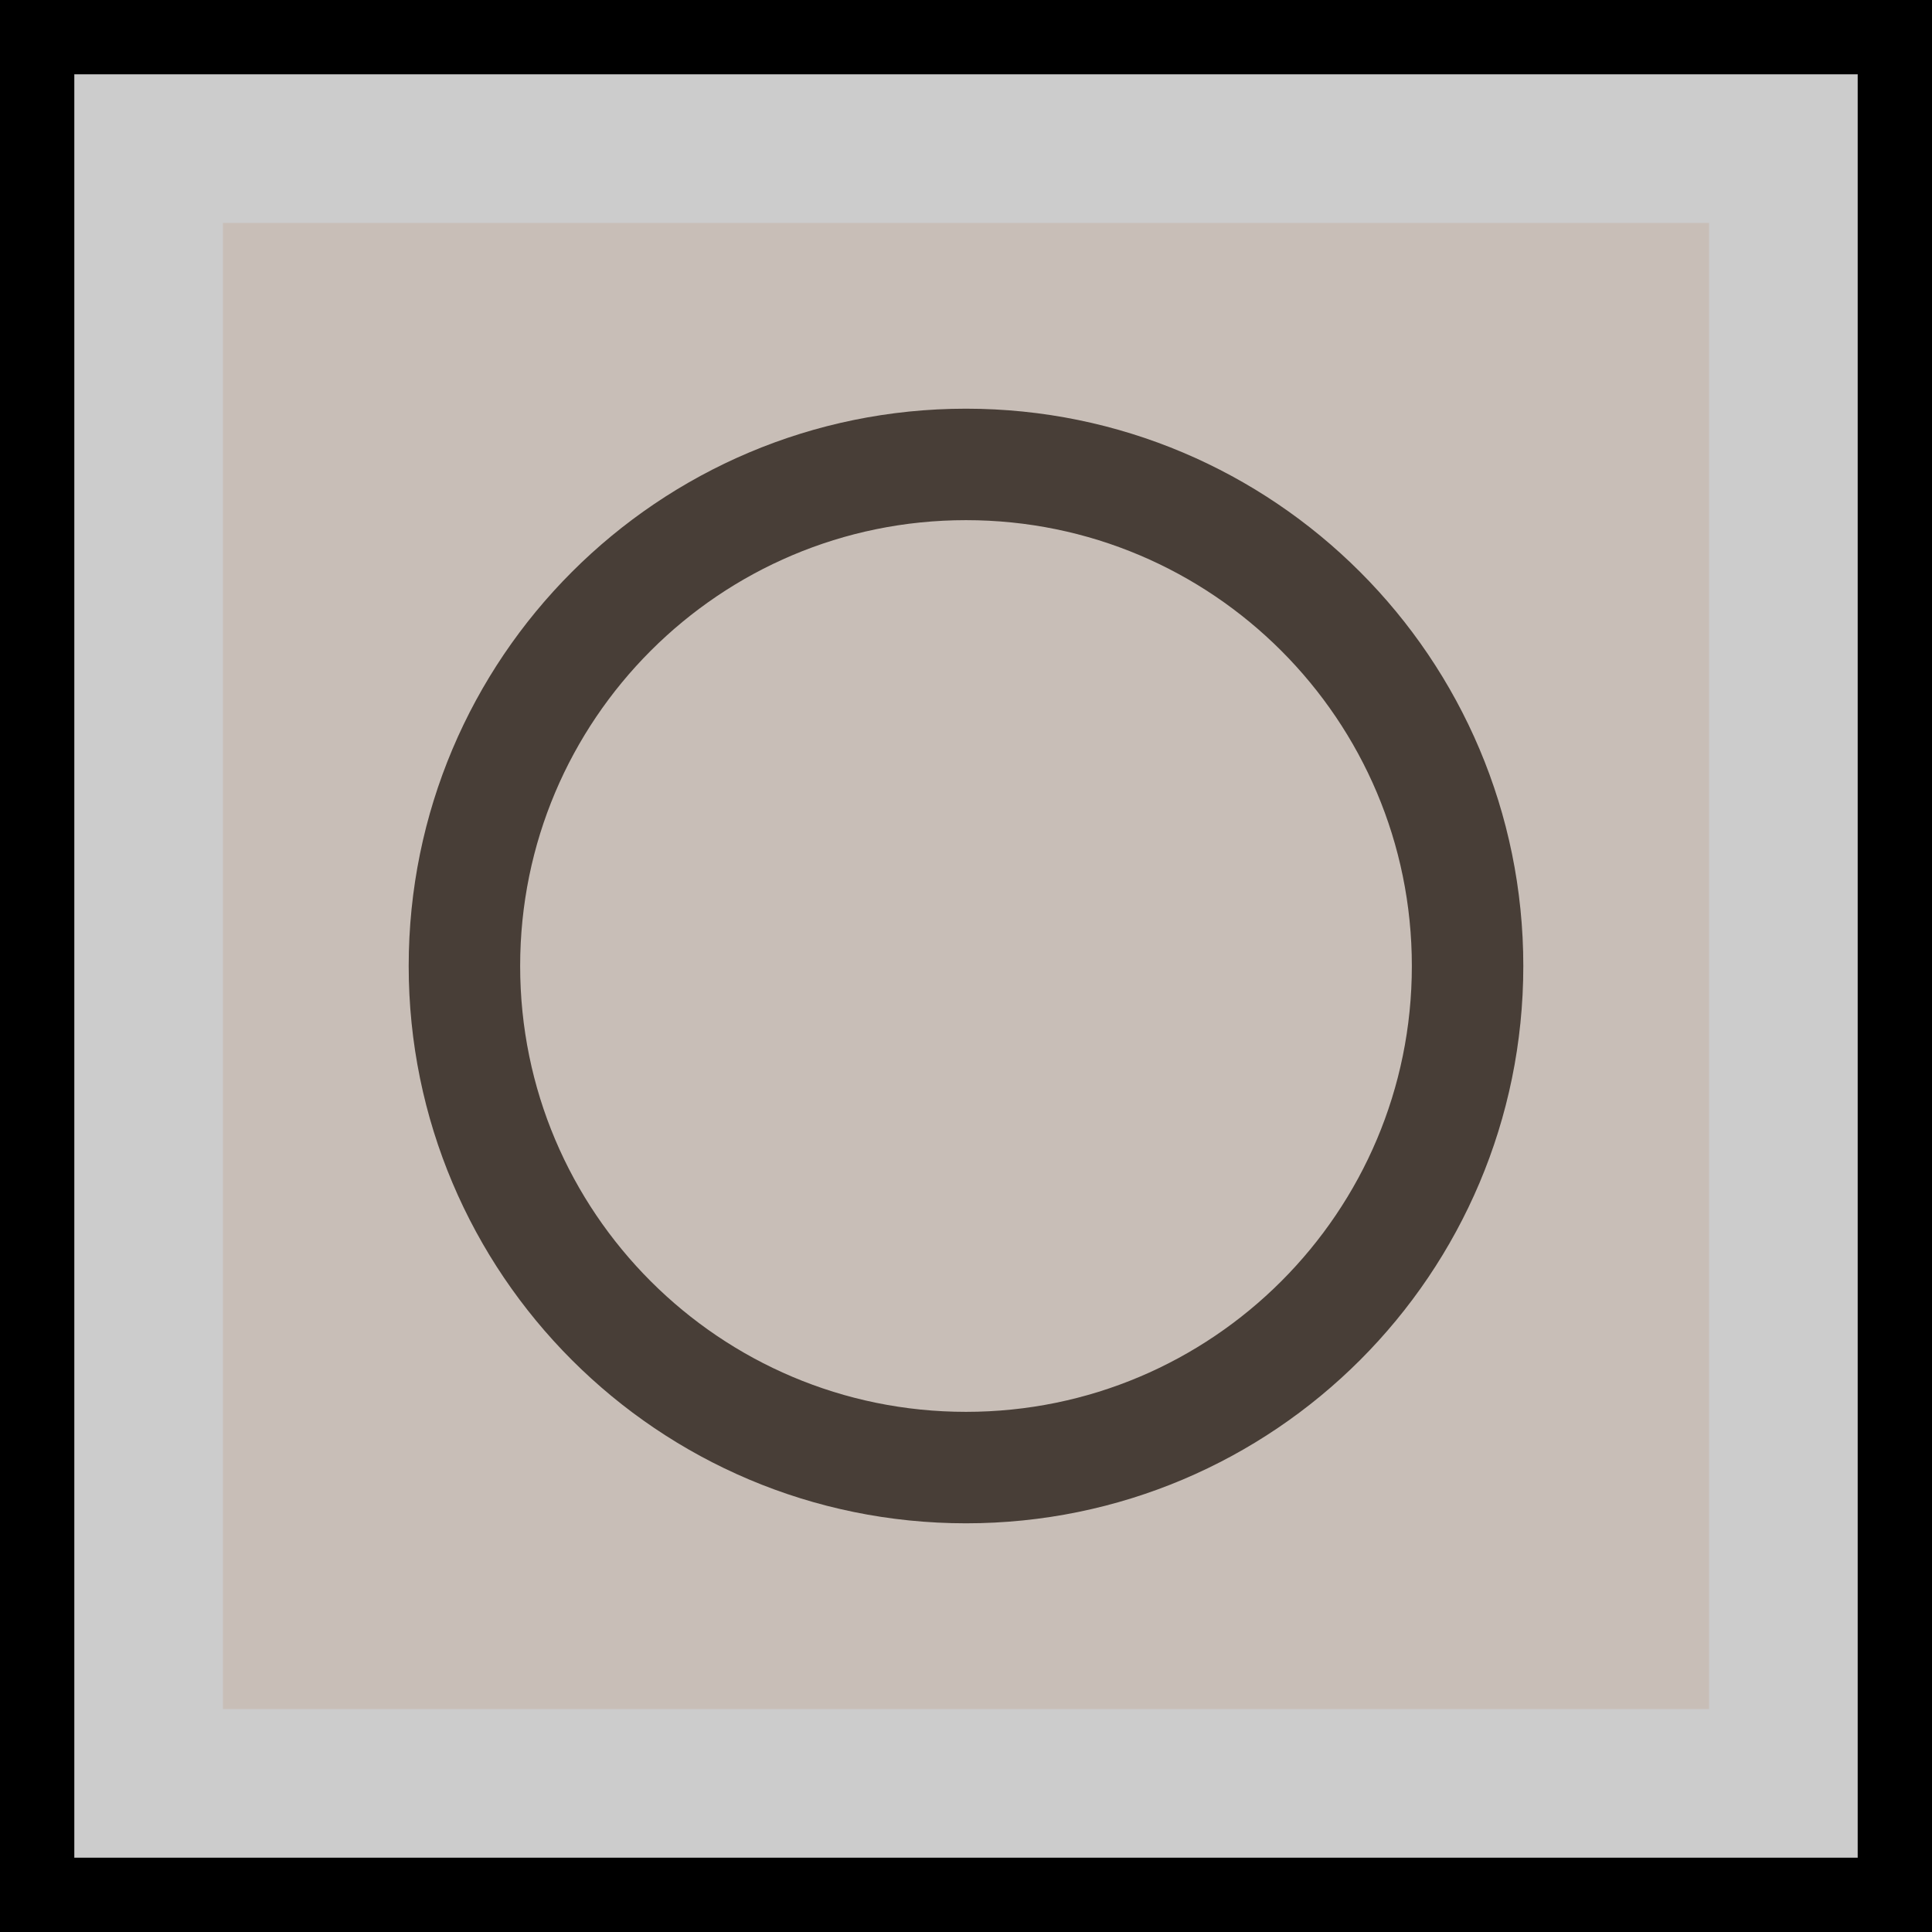
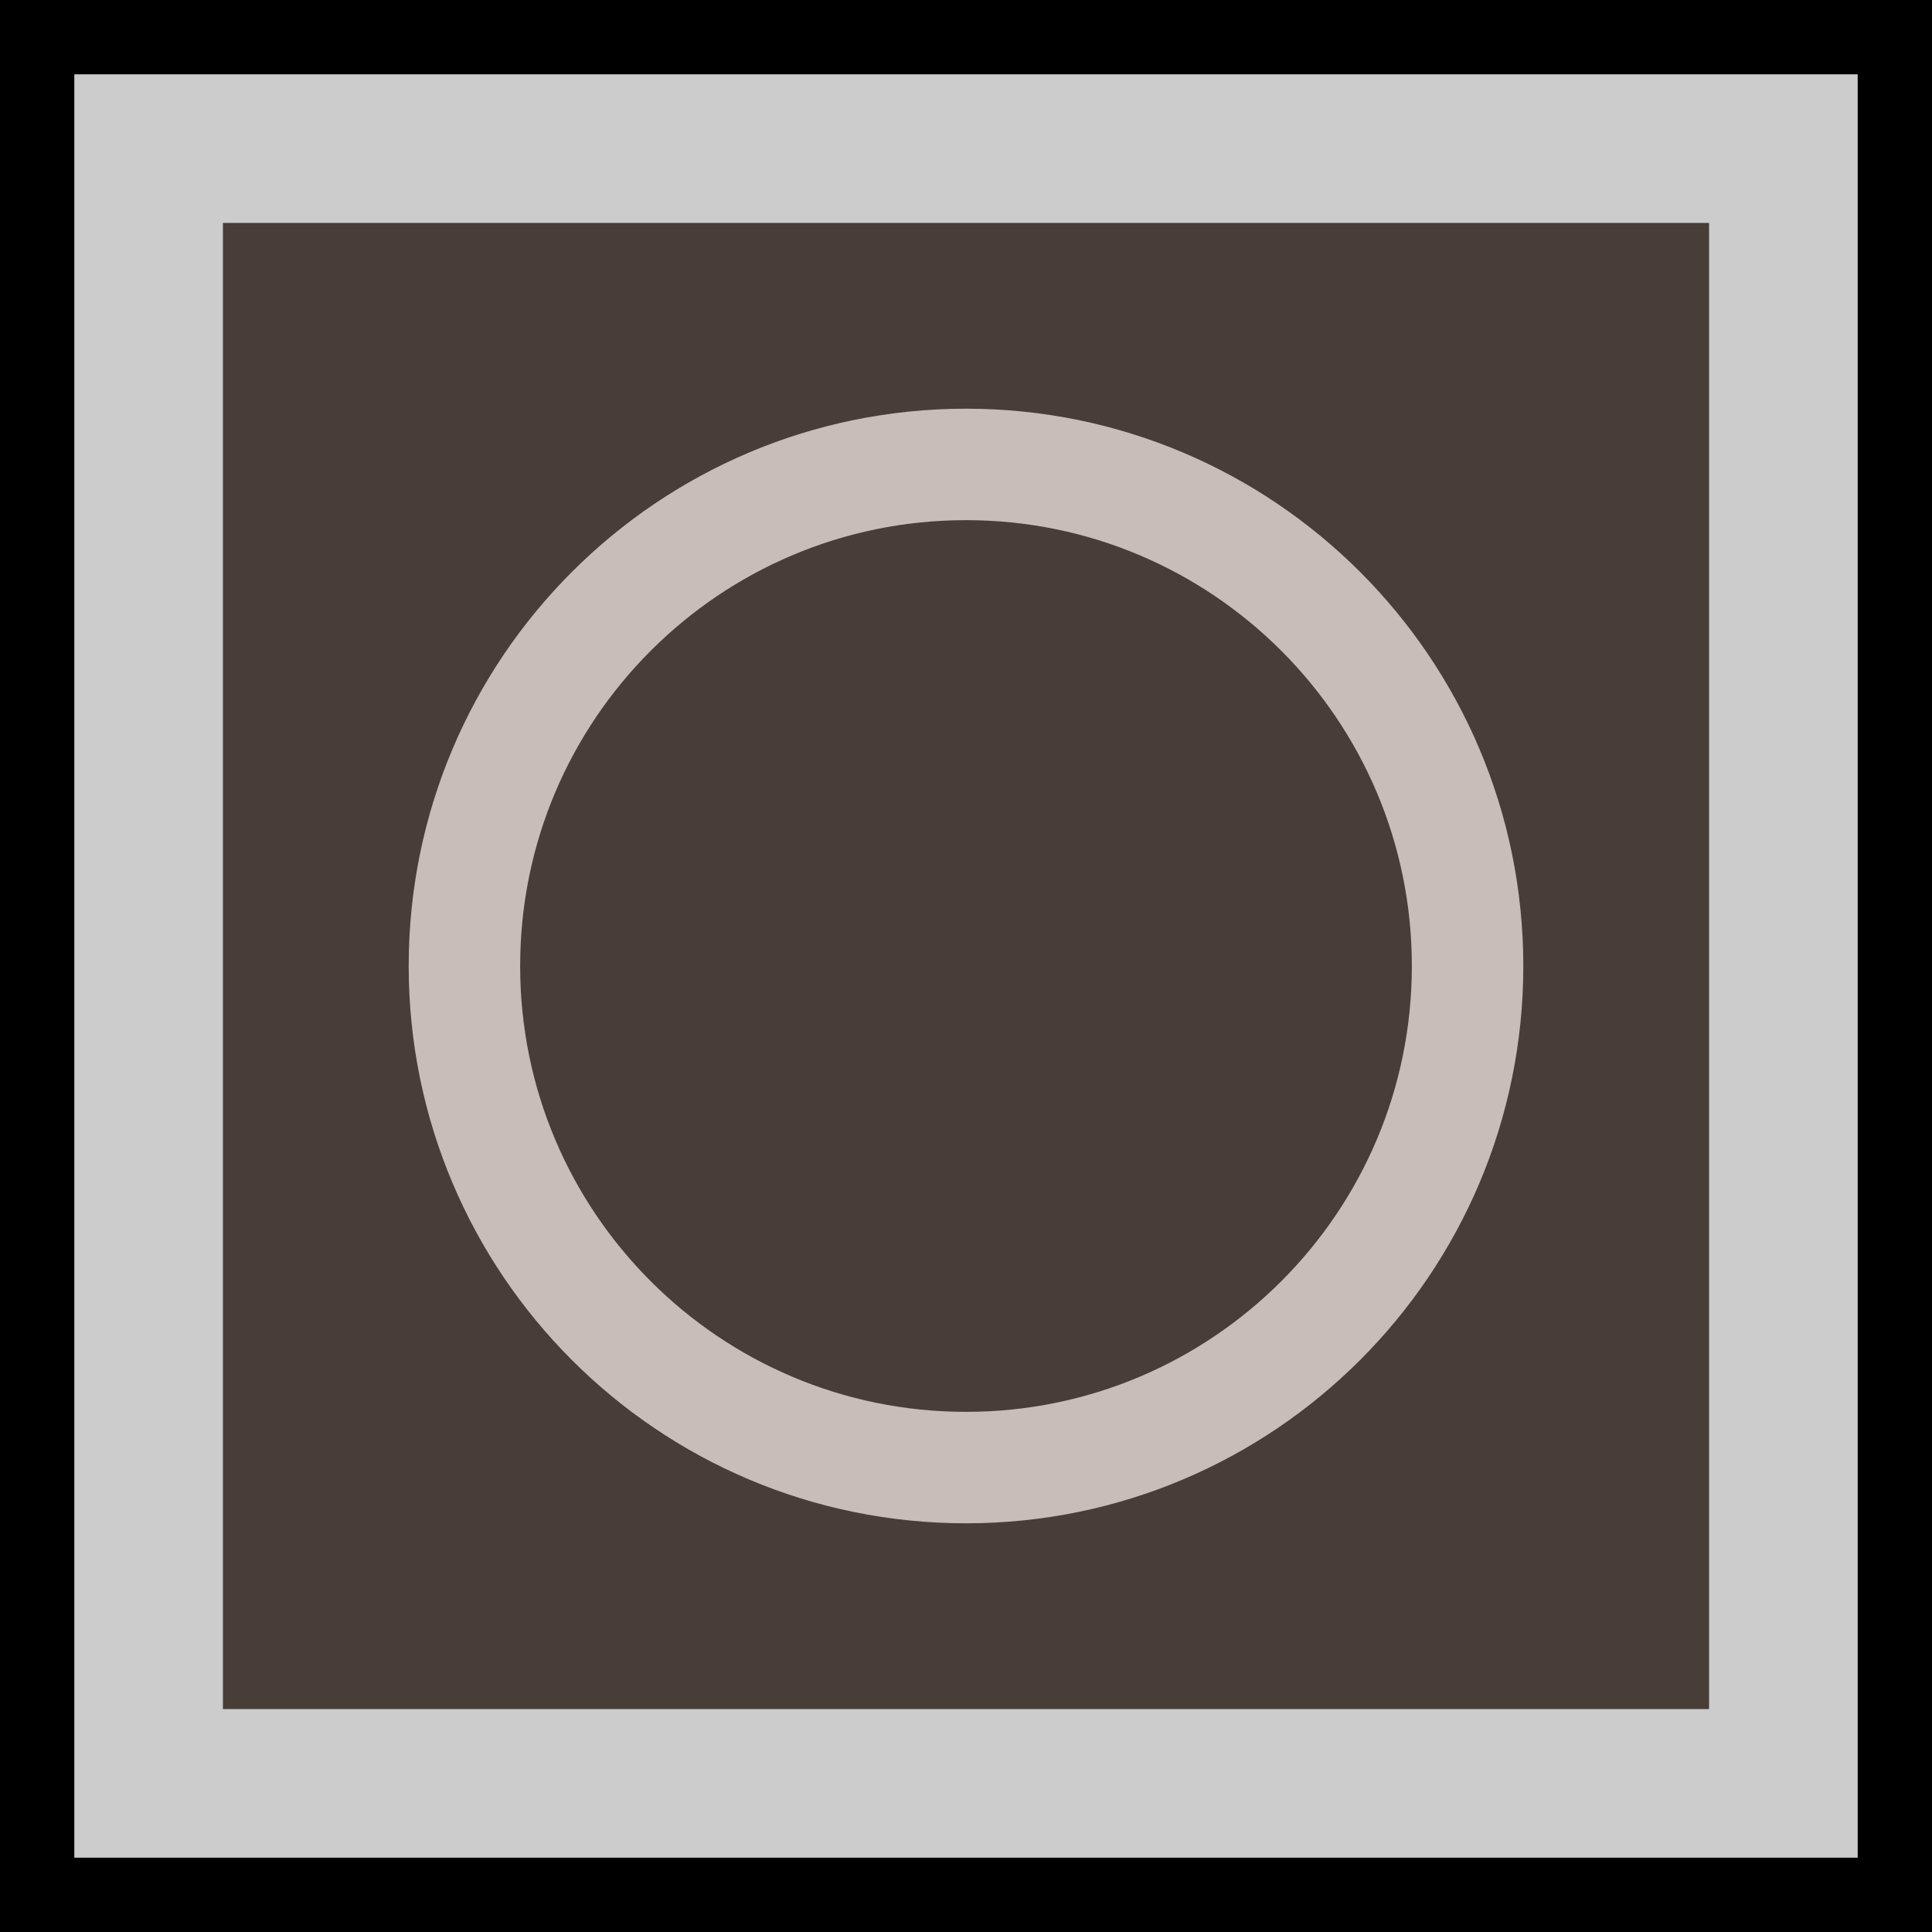
<svg xmlns="http://www.w3.org/2000/svg" width="104mm" height="104mm" version="1.1" viewBox="0 0 104 104">
  <g id="board">
    <rect x="2" y="2" width="100" height="100" fill="#ccc" stroke="#000" stroke-width="4" />
  </g>
-   <rect x="12" y="12" width="80" height="80" fill="rgb(200, 190, 183)" />
-   <circle cx="52" cy="52" r="27" fill="transparent" stroke="rgb(72, 62, 55)" stroke-width="6" stroke-linecap="round" />
+   <rect x="12" y="12" width="80" height="80" fill="#483e37" />
+   <circle cx="52" cy="52" r="27" fill="transparent" stroke="#c8beb7" stroke-width="6" stroke-linecap="round" />
</svg>
